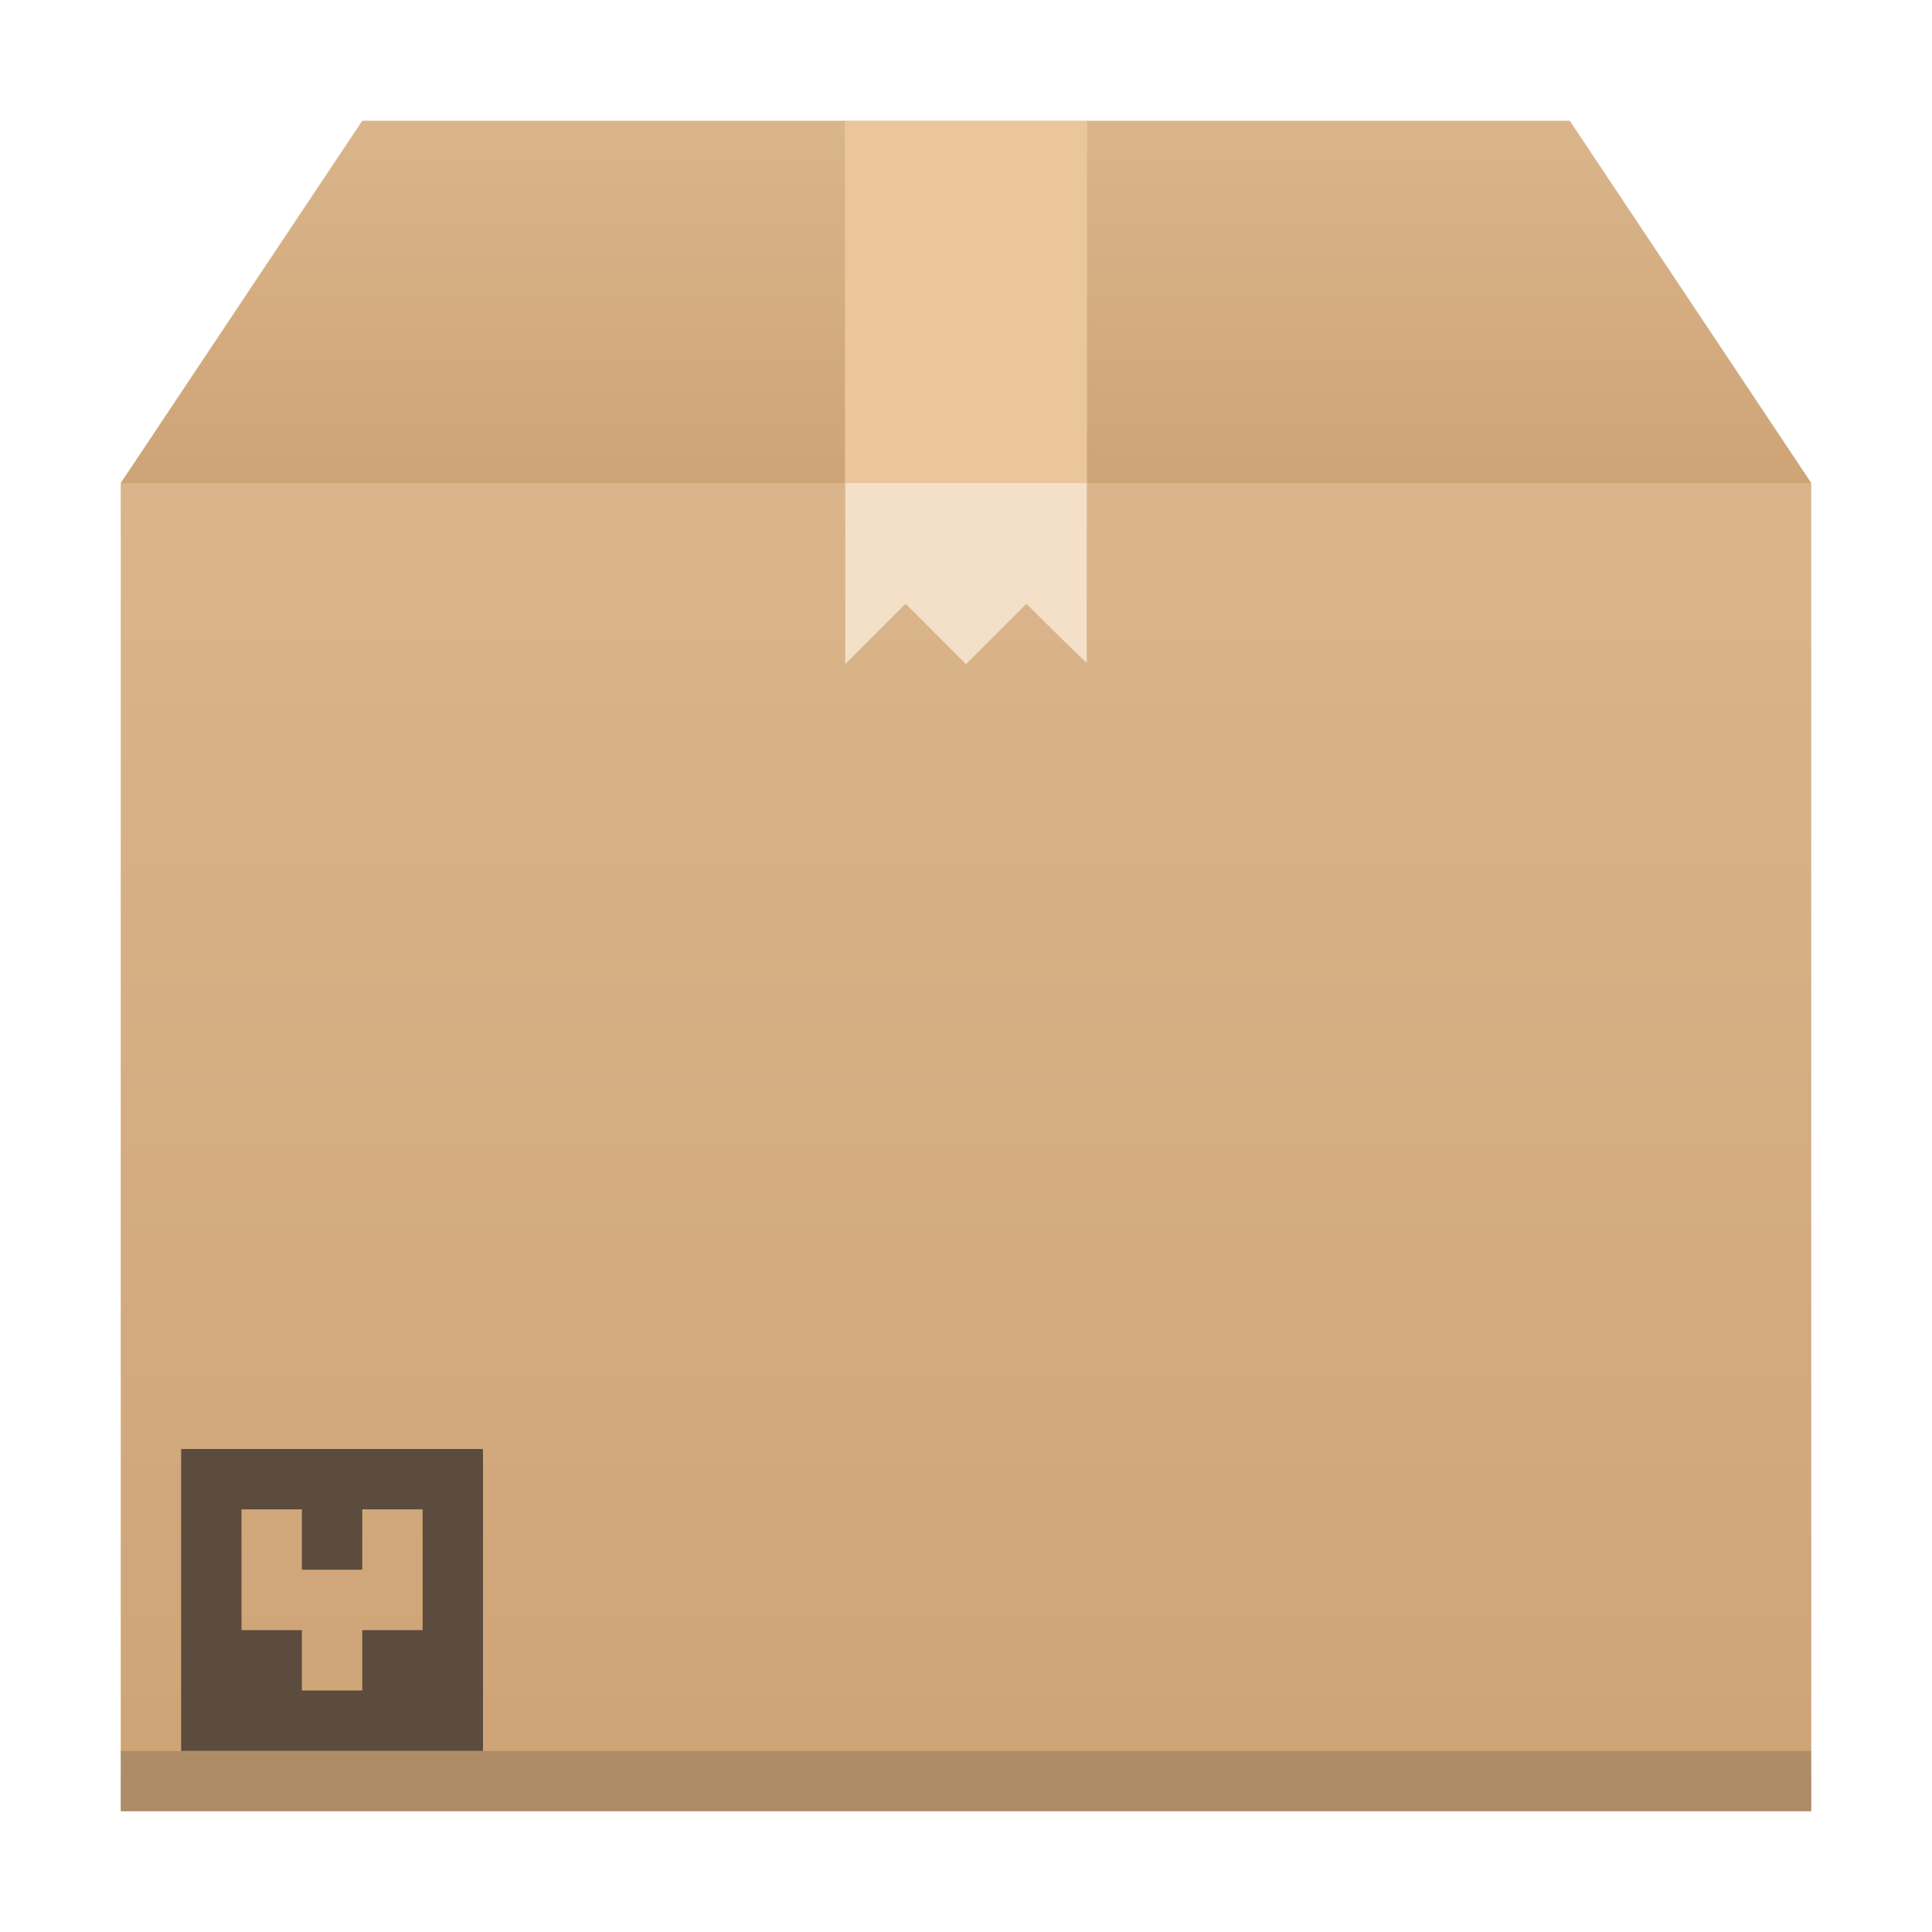
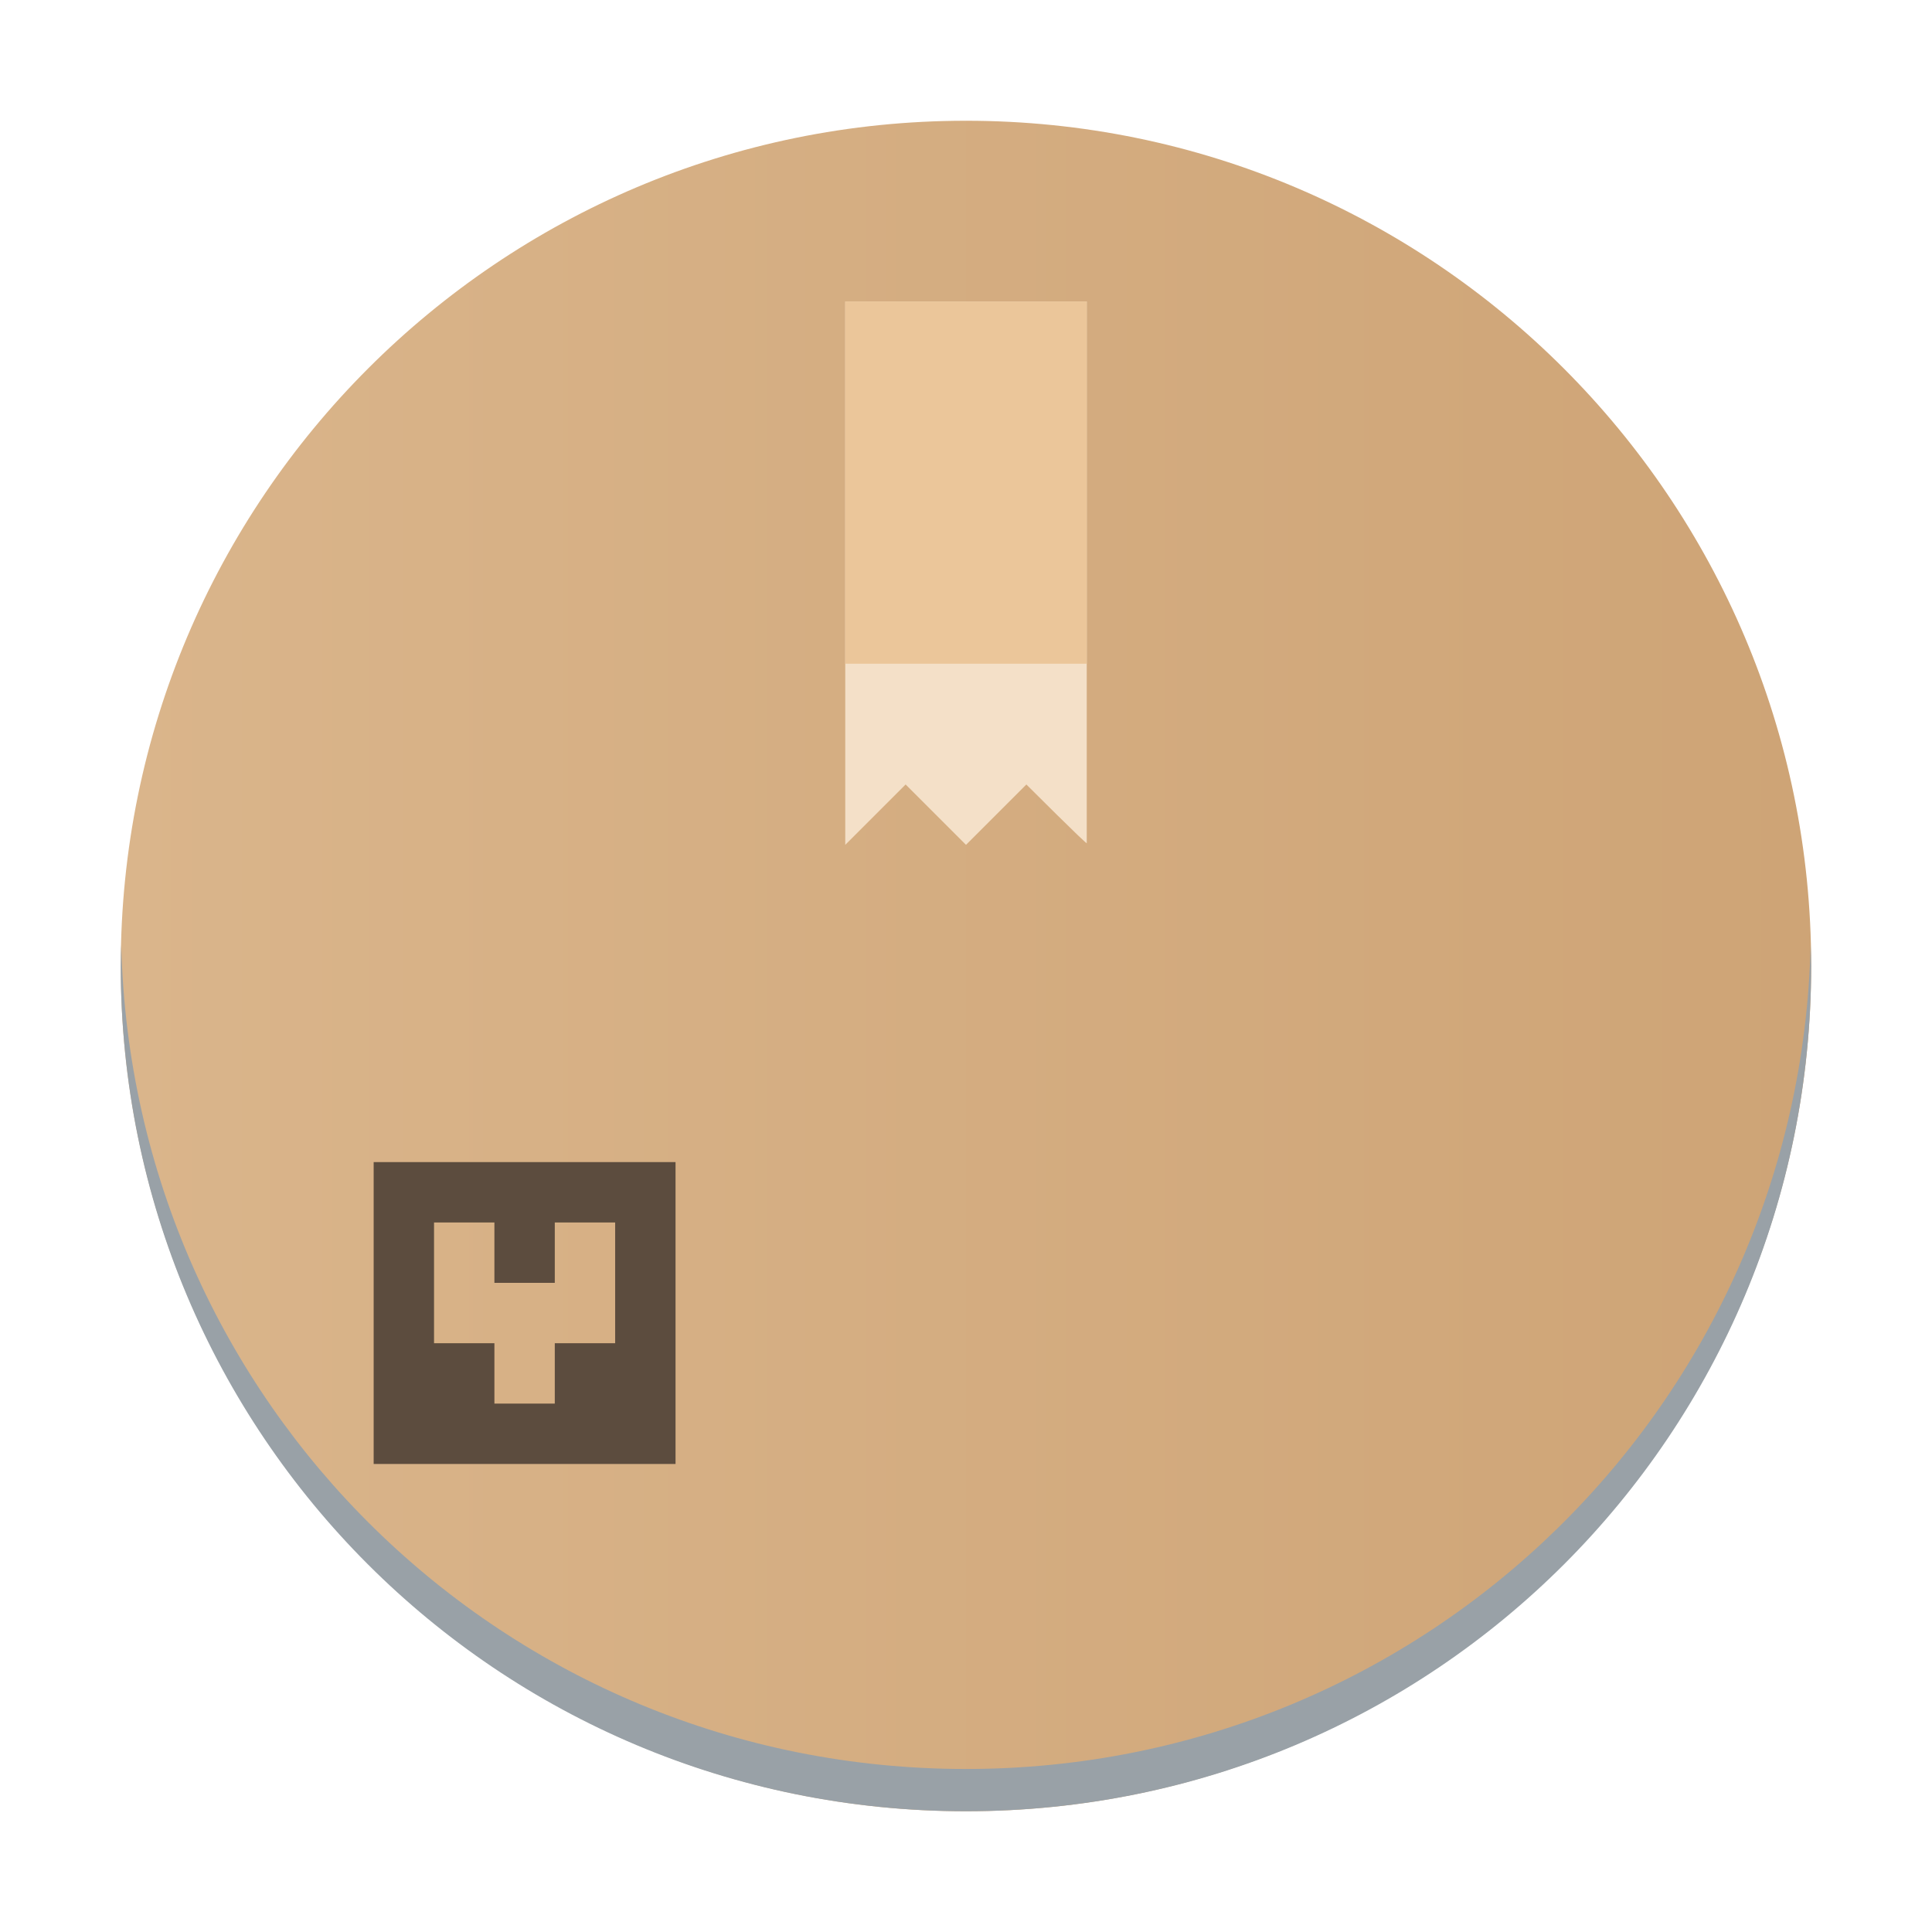
- <svg xmlns="http://www.w3.org/2000/svg" xmlns:xlink="http://www.w3.org/1999/xlink" height="32" width="32">
+ <svg xmlns="http://www.w3.org/2000/svg" xmlns:xlink="http://www.w3.org/1999/xlink" height="32" width="32" version="1.1" id="svg32">
+   <defs id="defs36">
+     <linearGradient id="a-6" y1="543.8" y2="503.8" x2="0" gradientUnits="userSpaceOnUse" gradientTransform="matrix(0.6999648,0,0,0.6999997,-301.9846,-350.6599)">
+       <stop stop-color="#c6cdd1" id="stop2" />
+       <stop offset="1" stop-color="#e0e5e7" id="stop4" />
+     </linearGradient>
+     <linearGradient id="linearGradient3822">
+       <stop offset="0" stop-color="#bdc3c7" id="stop2257-1" />
+       <stop offset="1" stop-color="#eff0f1" id="stop2259-8" />
+     </linearGradient>
+     <linearGradient id="f-7-0" gradientUnits="userSpaceOnUse" x1="17.538" x2="17.538" xlink:href="#linearGradient3822" y1="26" y2="7.538" />
+     <linearGradient id="g-9-3" gradientUnits="userSpaceOnUse" x1="16" x2="19.077" xlink:href="#linearGradient3828" y1="7.923" y2="11" />
+     <linearGradient id="linearGradient3828">
+       <stop offset="0" stop-color="#292c2f" id="stop2276-2" />
+       <stop offset="1" stop-opacity="0" id="stop2278-0" />
+     </linearGradient>
+     <linearGradient id="h-2-0" gradientUnits="userSpaceOnUse" x1="8.308" x2="8.308" xlink:href="#linearGradient3833" y1="18.308" y2="7.154" />
+     <linearGradient id="linearGradient3833">
+       <stop offset="0" stop-color="#3b85b5" id="stop2269-3" />
+       <stop offset="1" stop-color="#54a3d8" id="stop2271-7" />
+     </linearGradient>
+     <linearGradient id="i-9-0" gradientUnits="userSpaceOnUse" x1="6.769" x2="17.538" xlink:href="#linearGradient3828" y1="7.154" y2="17.923" />
+     <linearGradient id="linearGradient3836" gradientTransform="matrix(0.38443,0,0,0.38462,3.698,3.692)" gradientUnits="userSpaceOnUse" x1="12" x2="12" xlink:href="#linearGradient3833" y1="38" y2="9" />
+     <linearGradient id="k-2-6" gradientUnits="userSpaceOnUse" x1="16" x2="16" xlink:href="#linearGradient3833" y1="26" y2="10.615" />
+     <linearGradient id="l-2-1" gradientUnits="userSpaceOnUse" x1="17.923" x2="17.923" y1="11.385" y2="6">
+       <stop offset="0" stop-color="#292c2f" id="stop2263-8-5" />
+       <stop offset="1" stop-color="#4d4d4d" id="stop2265-9-5" />
+     </linearGradient>
+     <linearGradient xlink:href="#b" id="linearGradient1717" x1="-29.999" y1="16" x2="-2.001" y2="16" gradientUnits="userSpaceOnUse" />
+     <linearGradient id="e-5" gradientUnits="userSpaceOnUse" x1="16" x2="16" xlink:href="#a-3" y1="8" y2="2" />
+     <linearGradient id="a-3" gradientTransform="matrix(0.66667,0,0,0.66667,-256.38,-333.867)" gradientUnits="userSpaceOnUse" x2="0" y1="512.8" y2="503.8">
+       <stop offset="0" stop-color="#ebc69a" id="stop11-5" />
+       <stop offset="1" stop-color="#f4e0c8" stop-opacity="0" id="stop13-6" />
+     </linearGradient>
+     <linearGradient id="f-2" gradientUnits="userSpaceOnUse" x1="16" x2="16" xlink:href="#a-3" y1="8" y2="11" />
+     <linearGradient id="linearGradient1785" gradientTransform="matrix(0.66667,0,0,0.66667,-256.38,-333.867)" gradientUnits="userSpaceOnUse" x2="0" y1="512.8" y2="503.8">
+       <stop offset="0" stop-color="#ebc69a" id="stop1781" />
+       <stop offset="1" stop-color="#f4e0c8" stop-opacity="0" id="stop1783" />
+     </linearGradient>
+   </defs>
  <linearGradient id="f" gradientUnits="userSpaceOnUse" x1="16" x2="16" xlink:href="#a" y1="8" y2="11" />
  <linearGradient id="b" gradientUnits="userSpaceOnUse" x2="0" y1="30" y2="8">
-     <stop offset="0" stop-color="#cea476" />
-     <stop offset="1" stop-color="#dab58b" />
+     <stop offset="0" stop-color="#cea476" id="stop3" />
+     <stop offset="1" stop-color="#dab58b" id="stop5" />
  </linearGradient>
  <linearGradient id="e" gradientUnits="userSpaceOnUse" x1="16" x2="16" xlink:href="#a" y1="8" y2="2" />
-   <linearGradient id="d" gradientUnits="userSpaceOnUse" x2="0" xlink:href="#b" y1="30" y2="8" />
-   <linearGradient id="c" gradientUnits="userSpaceOnUse" x2="0" xlink:href="#b" y1="8" y2="2" />
+   <linearGradient id="d" gradientUnits="userSpaceOnUse" x2="0" xlink:href="#b" y1="30" y2="8" gradientTransform="translate(52.67581,-20.51091)" />
+   <linearGradient id="c" gradientUnits="userSpaceOnUse" x2="0" xlink:href="#b" y1="8" y2="2" gradientTransform="translate(52.67581,-20.51091)" />
  <linearGradient id="a" gradientTransform="translate(-256.38 -333.867) scale(.66667)" gradientUnits="userSpaceOnUse" x2="0" y1="512.8" y2="503.8">
-     <stop offset="0" stop-color="#ebc69a" />
-     <stop offset="1" stop-color="#f4e0c8" stop-opacity="0" />
+     <stop offset="0" stop-color="#ebc69a" id="stop11" />
+     <stop offset="1" stop-color="#f4e0c8" stop-opacity="0" id="stop13" />
  </linearGradient>
-   <path d="M6 2L2 8h28l-4-6H7z" fill="url(#c)" fill-rule="evenodd" />
-   <path d="M2 8h28v22H2z" fill="url(#d)" />
-   <path d="M3 24v5h5v-5zm1 1h1v1h1v-1h1v2H6v1H5v-1H4z" fill="#5c4c3e" />
-   <g stroke-opacity=".55" stroke-width="1.867">
-     <path d="M14 2v9l1-1 1 1 1-1s1 1 1 .972V2z" fill="#f4e0c8" />
-     <path d="M14 2h4v6h-4z" fill="url(#e)" />
-     <path d="M14 8v3l1-1 1 1 1-1s1 1 1 .973V8z" fill="url(#f)" />
+   <rect width="27.999" x="-29.999" y="2" stroke-opacity="0.55" rx="13.999" height="28" stroke-width="1.96" transform="scale(-1,1)" id="rect20" style="fill-opacity:1.0;fill:url(#linearGradient1717)" />
+   <path fill="#99a1a7" d="m 2.008,15.65 c -0.003,0.117 -0.008,0.232 -0.008,0.35 0,7.756 6.244,14 13.999,14 7.756,0 13.999,-6.244 13.999,-14 0,-0.118 -0.005,-0.233 -0.008,-0.35 -0.185,7.593 -6.356,13.65 -13.991,13.65 -7.638,0 -13.806,-6.057 -13.991,-13.65" id="path24-6" style="stroke-width:1.96;stroke-opacity:0.55" />
+   <path d="M 17.189,16.493 5.189,9.493" id="path2289-7-4" />
+   <path d="m 6.189,19.248 v 5 h 5 v -5 z m 1,1 h 1 v 1 h 1 v -1 h 1 v 2 H 9.189 v 1 h -1 v -1 h -1 z" fill="#5c4c3e" id="path20-7" />
+   <g stroke-opacity="0.55" stroke-width="1.867" id="g28-9" transform="translate(0,2.993474)">
+     <path d="m 14,2 v 9 l 1,-1 1,1 1,-1 c 0,0 1,1 1,0.972 V 2 Z" fill="#f4e0c8" id="path22-1" />
+     <path d="m 14,2 h 4 v 6 h -4 z" fill="url(#e)" id="path24-2" style="fill:url(#e-5)" />
+     <path d="m 14,8 v 3 l 1,-1 1,1 1,-1 c 0,0 1,1 1,0.973 V 8 Z" fill="url(#f)" id="path26-7" style="fill:url(#f-2)" />
  </g>
-   <path d="M2 29h28v1H2z" fill="#292c2f" opacity=".2" />
</svg>
